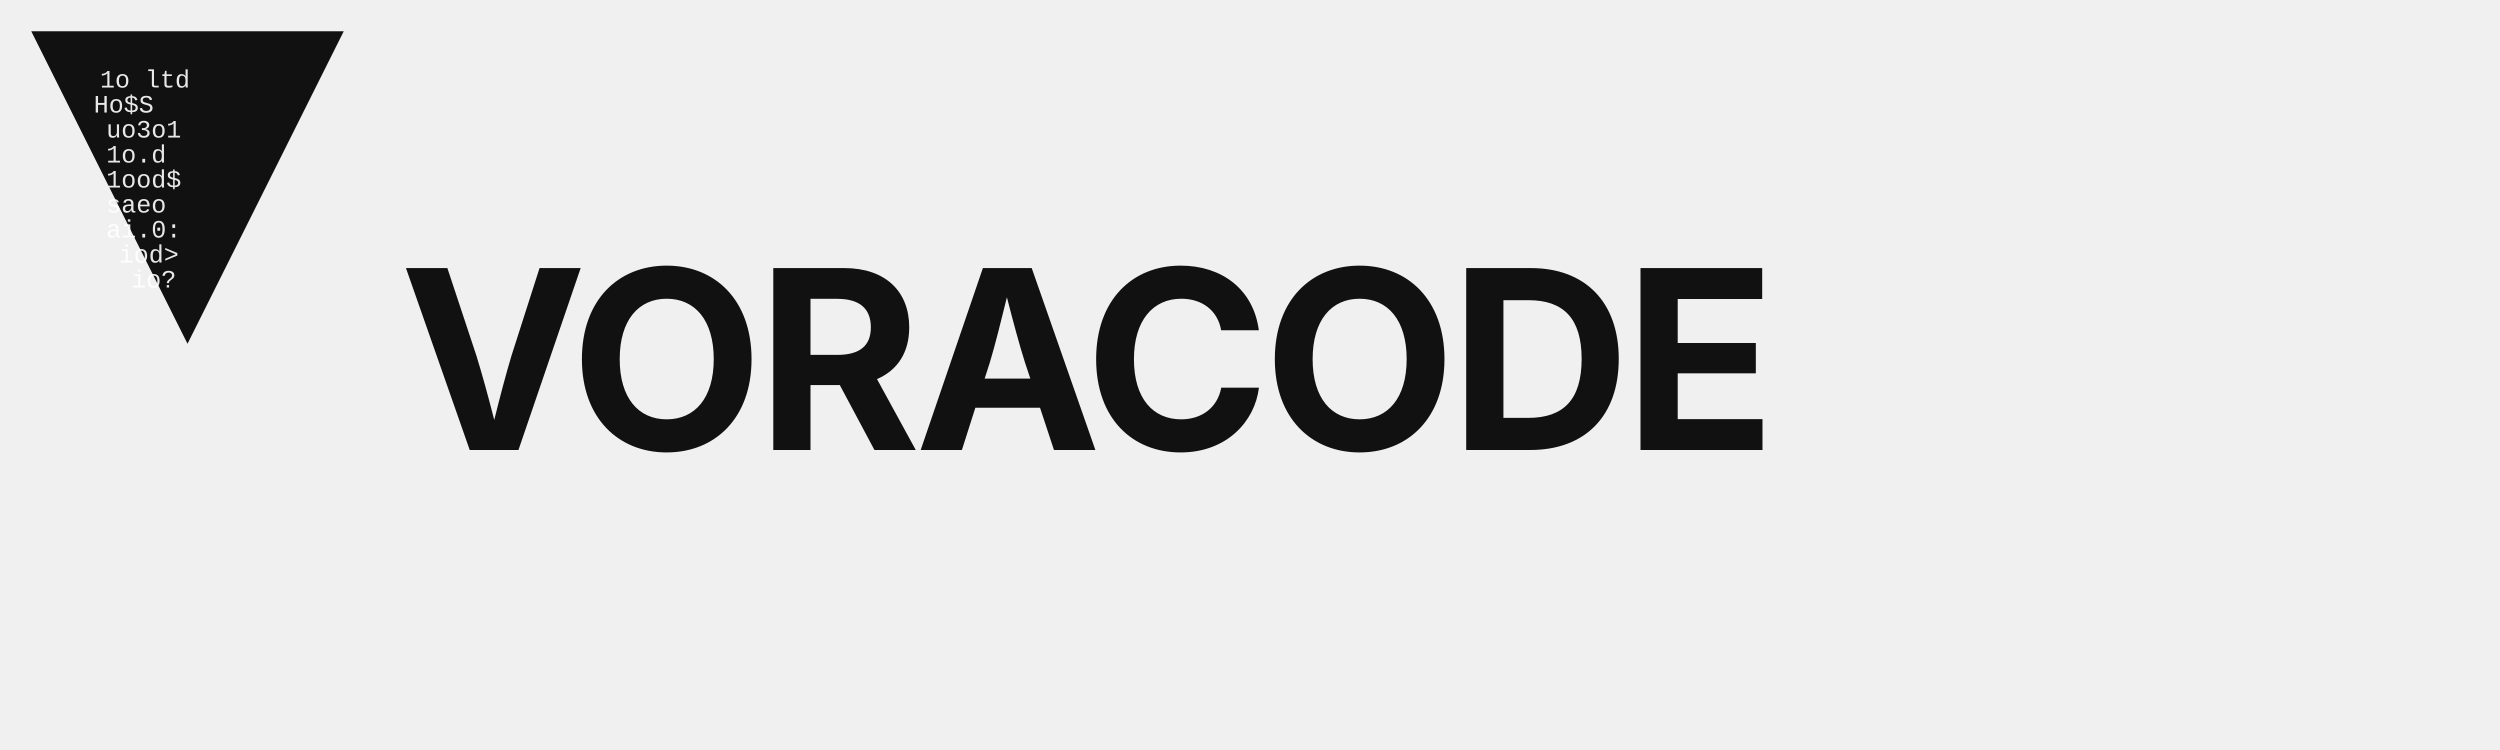
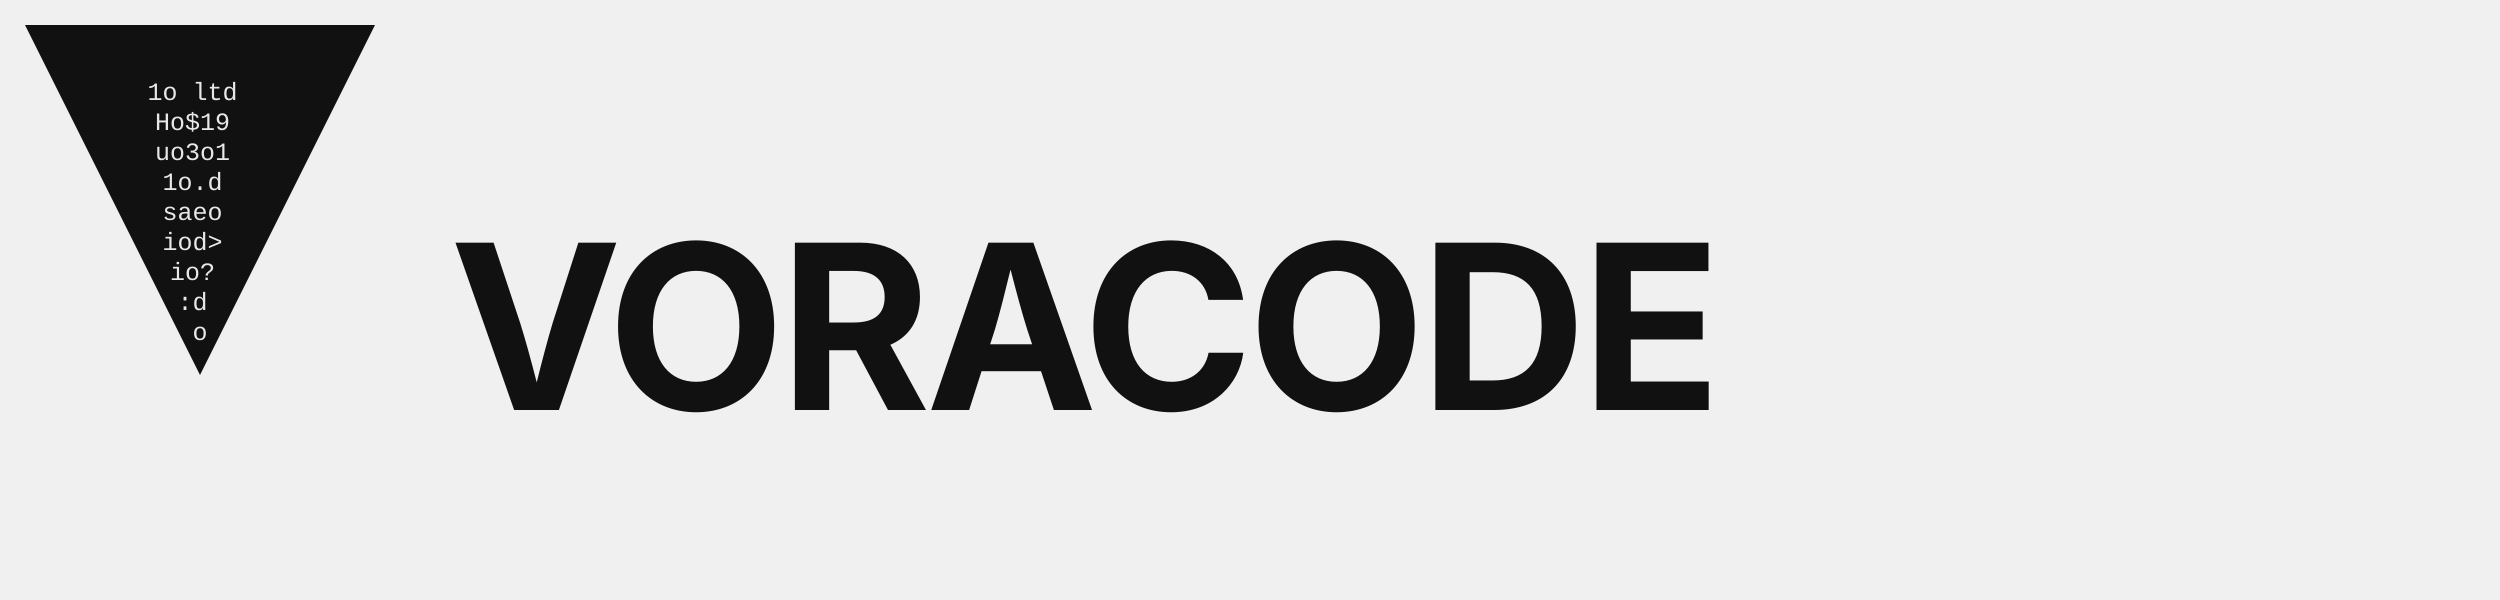
- <svg xmlns="http://www.w3.org/2000/svg" viewBox="0 0 400 120" fill="none">
-   <polygon points="5,5 55,5 30,55" fill="#111111" />
-   <text font-family="'Courier New', 'DM Mono', monospace" font-size="4" fill="#ffffff" opacity="0.9">
-     <tspan x="16" y="14">1o ltd</tspan>
-     <tspan x="15" y="18">Ho$S</tspan>
-     <tspan x="17" y="22">uo3o1</tspan>
-     <tspan x="17" y="26">1o.d</tspan>
-     <tspan x="17" y="30">1ood$</tspan>
-     <tspan x="17" y="34">saeo</tspan>
-     <tspan x="17" y="38">ai.0:</tspan>
-     <tspan x="19" y="42">iod&gt;</tspan>
-     <tspan x="21" y="46">io?</tspan>
+ <svg xmlns="http://www.w3.org/2000/svg" viewBox="0 0 500 120" fill="none">
+   <polygon points="5,5 75,5 40,75" fill="#111111" />
+   <text font-family="'Courier New', 'DM Mono', monospace" font-size="5" fill="#ffffff" opacity="0.9" text-anchor="middle">
+     <tspan x="40" y="20">1o ltd</tspan>
+     <tspan x="40" y="26">Ho$19</tspan>
+     <tspan x="40" y="32">uo3o1</tspan>
+     <tspan x="40" y="38">1o.d</tspan>
+     <tspan x="40" y="44">saeo</tspan>
+     <tspan x="40" y="50">iod&gt;</tspan>
+     <tspan x="40" y="56">io?</tspan>
+     <tspan x="40" y="62">:d</tspan>
+     <tspan x="40" y="68">o</tspan>
  </text>
-   <text x="64" y="72" font-family="system-ui, -apple-system, 'Segoe UI', 'Inter', 'Space Grotesk', sans-serif" font-size="40" font-weight="700" fill="#111111" letter-spacing="-1">VORACODE</text>
+   <text x="90" y="82" font-family="system-ui, -apple-system, 'Segoe UI', 'Inter', 'Space Grotesk', sans-serif" font-size="46" font-weight="700" fill="#111111" letter-spacing="-1">VORACODE</text>
</svg>
